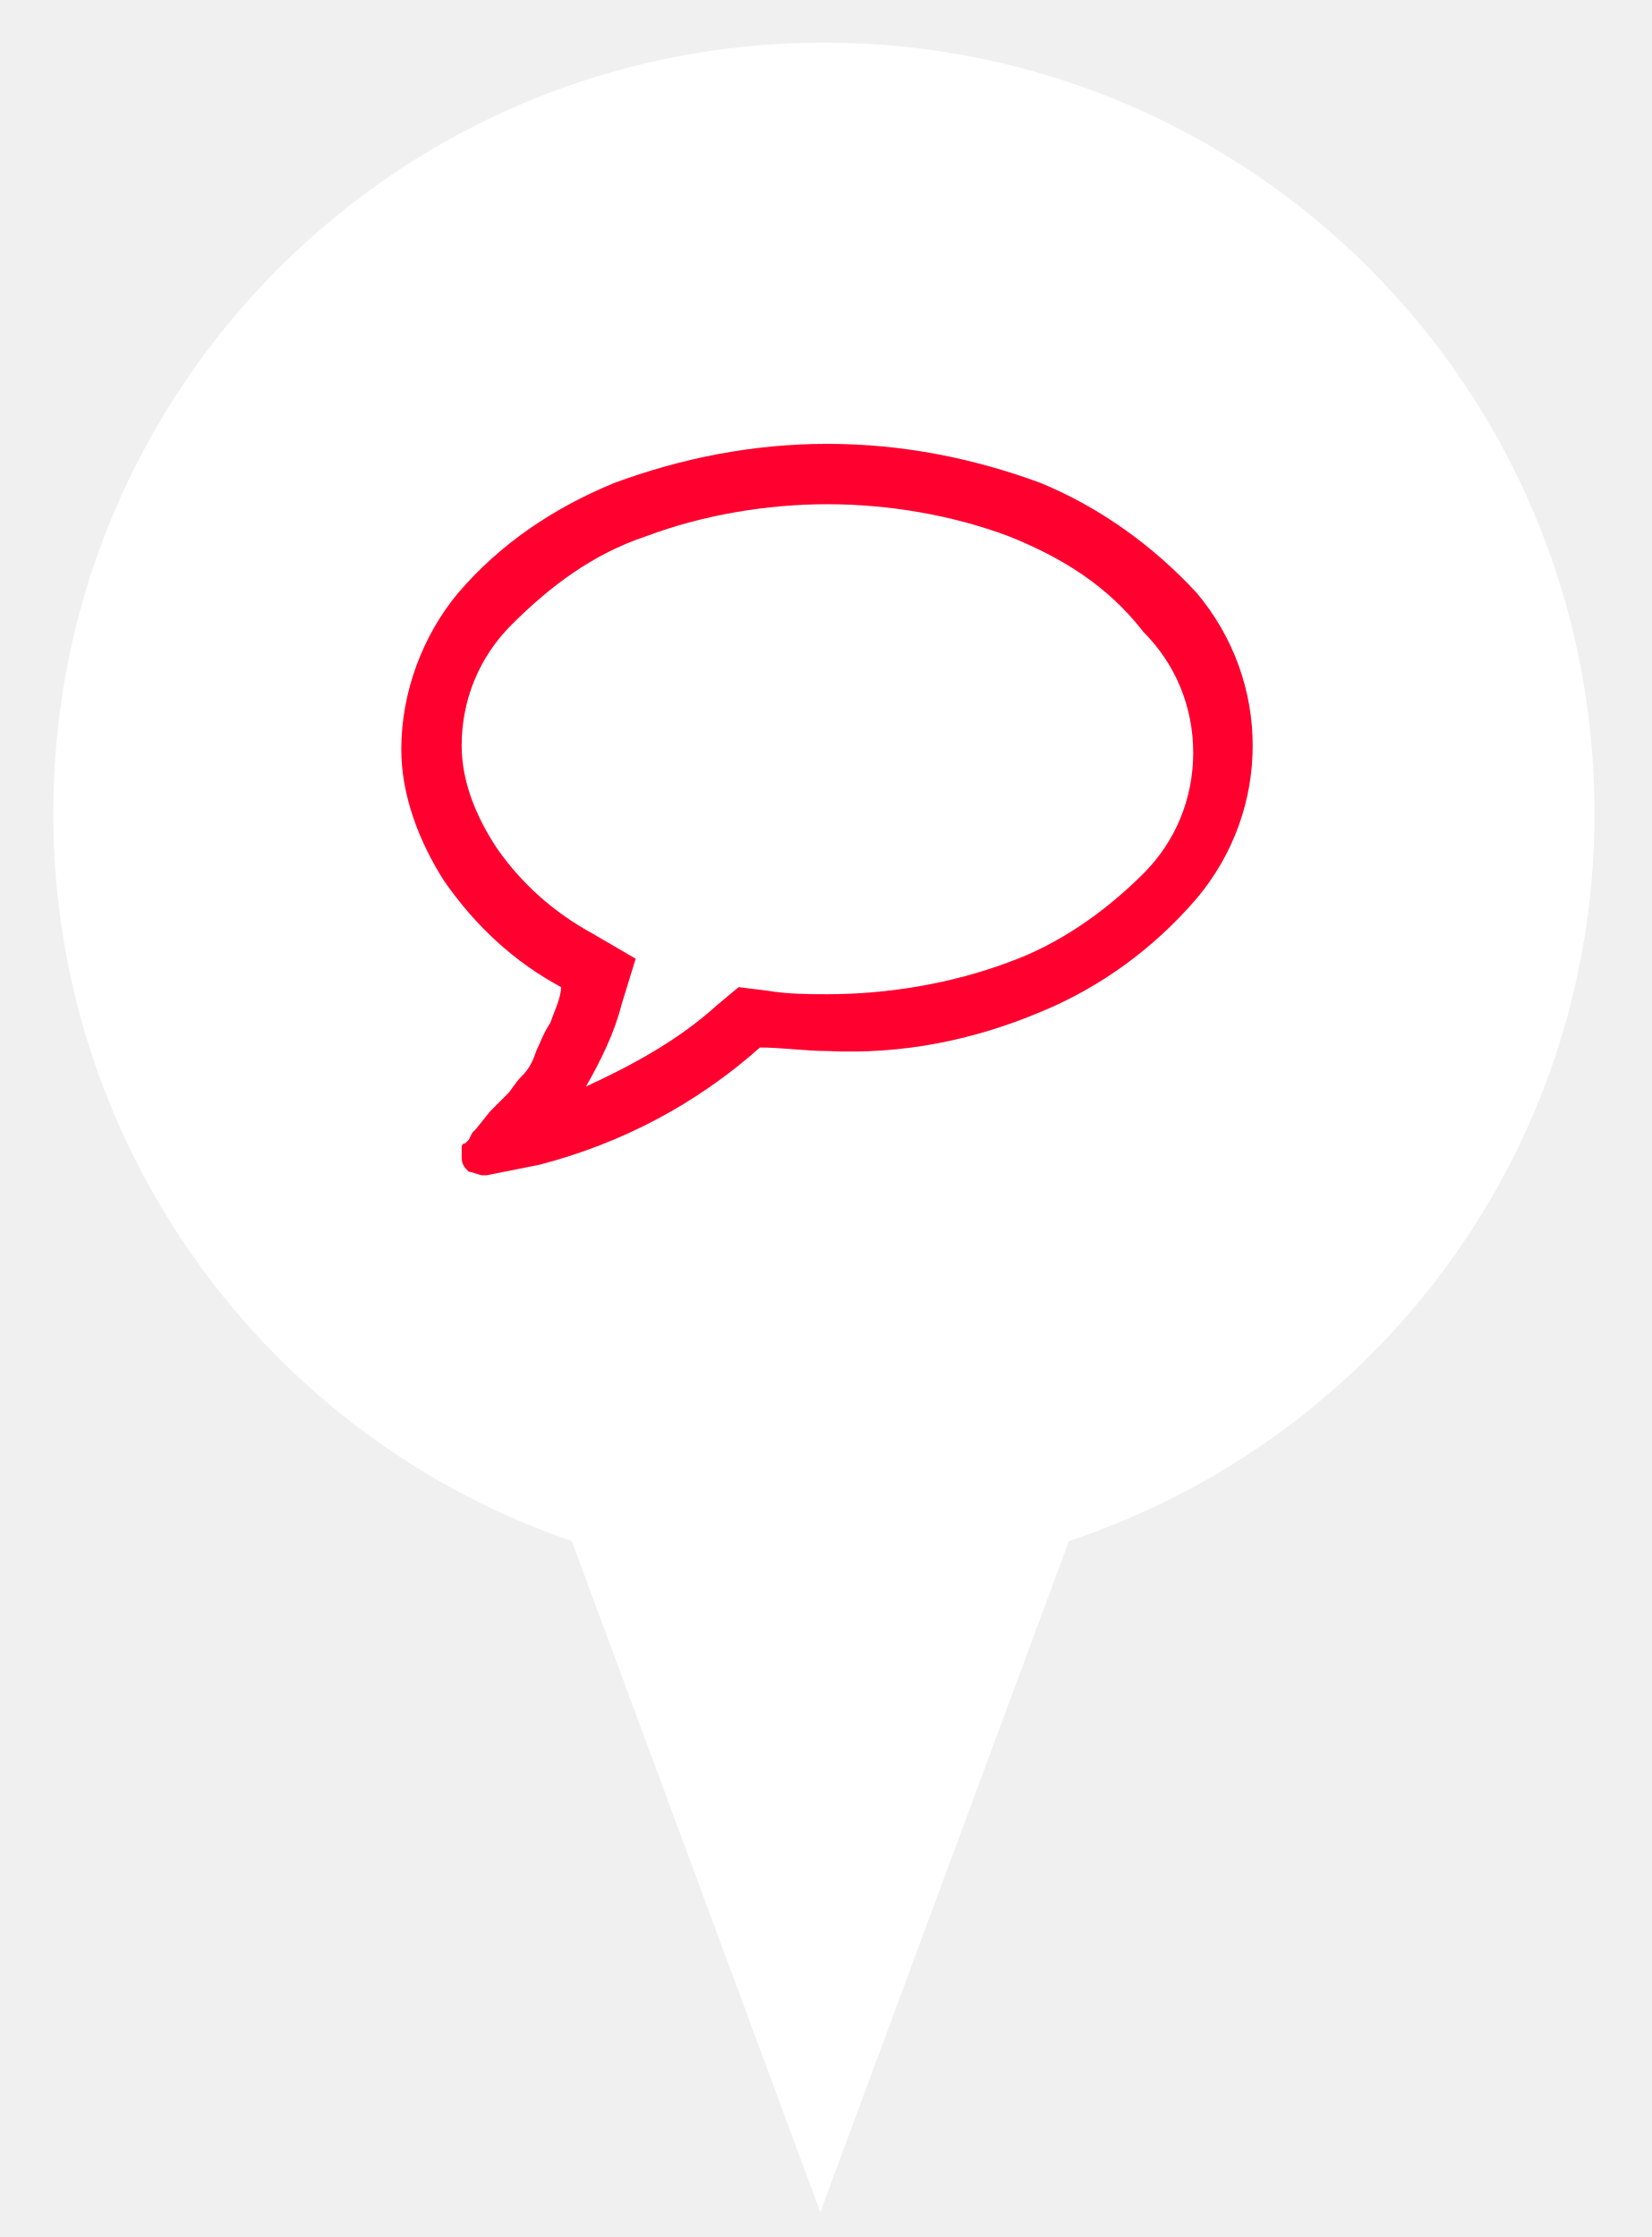
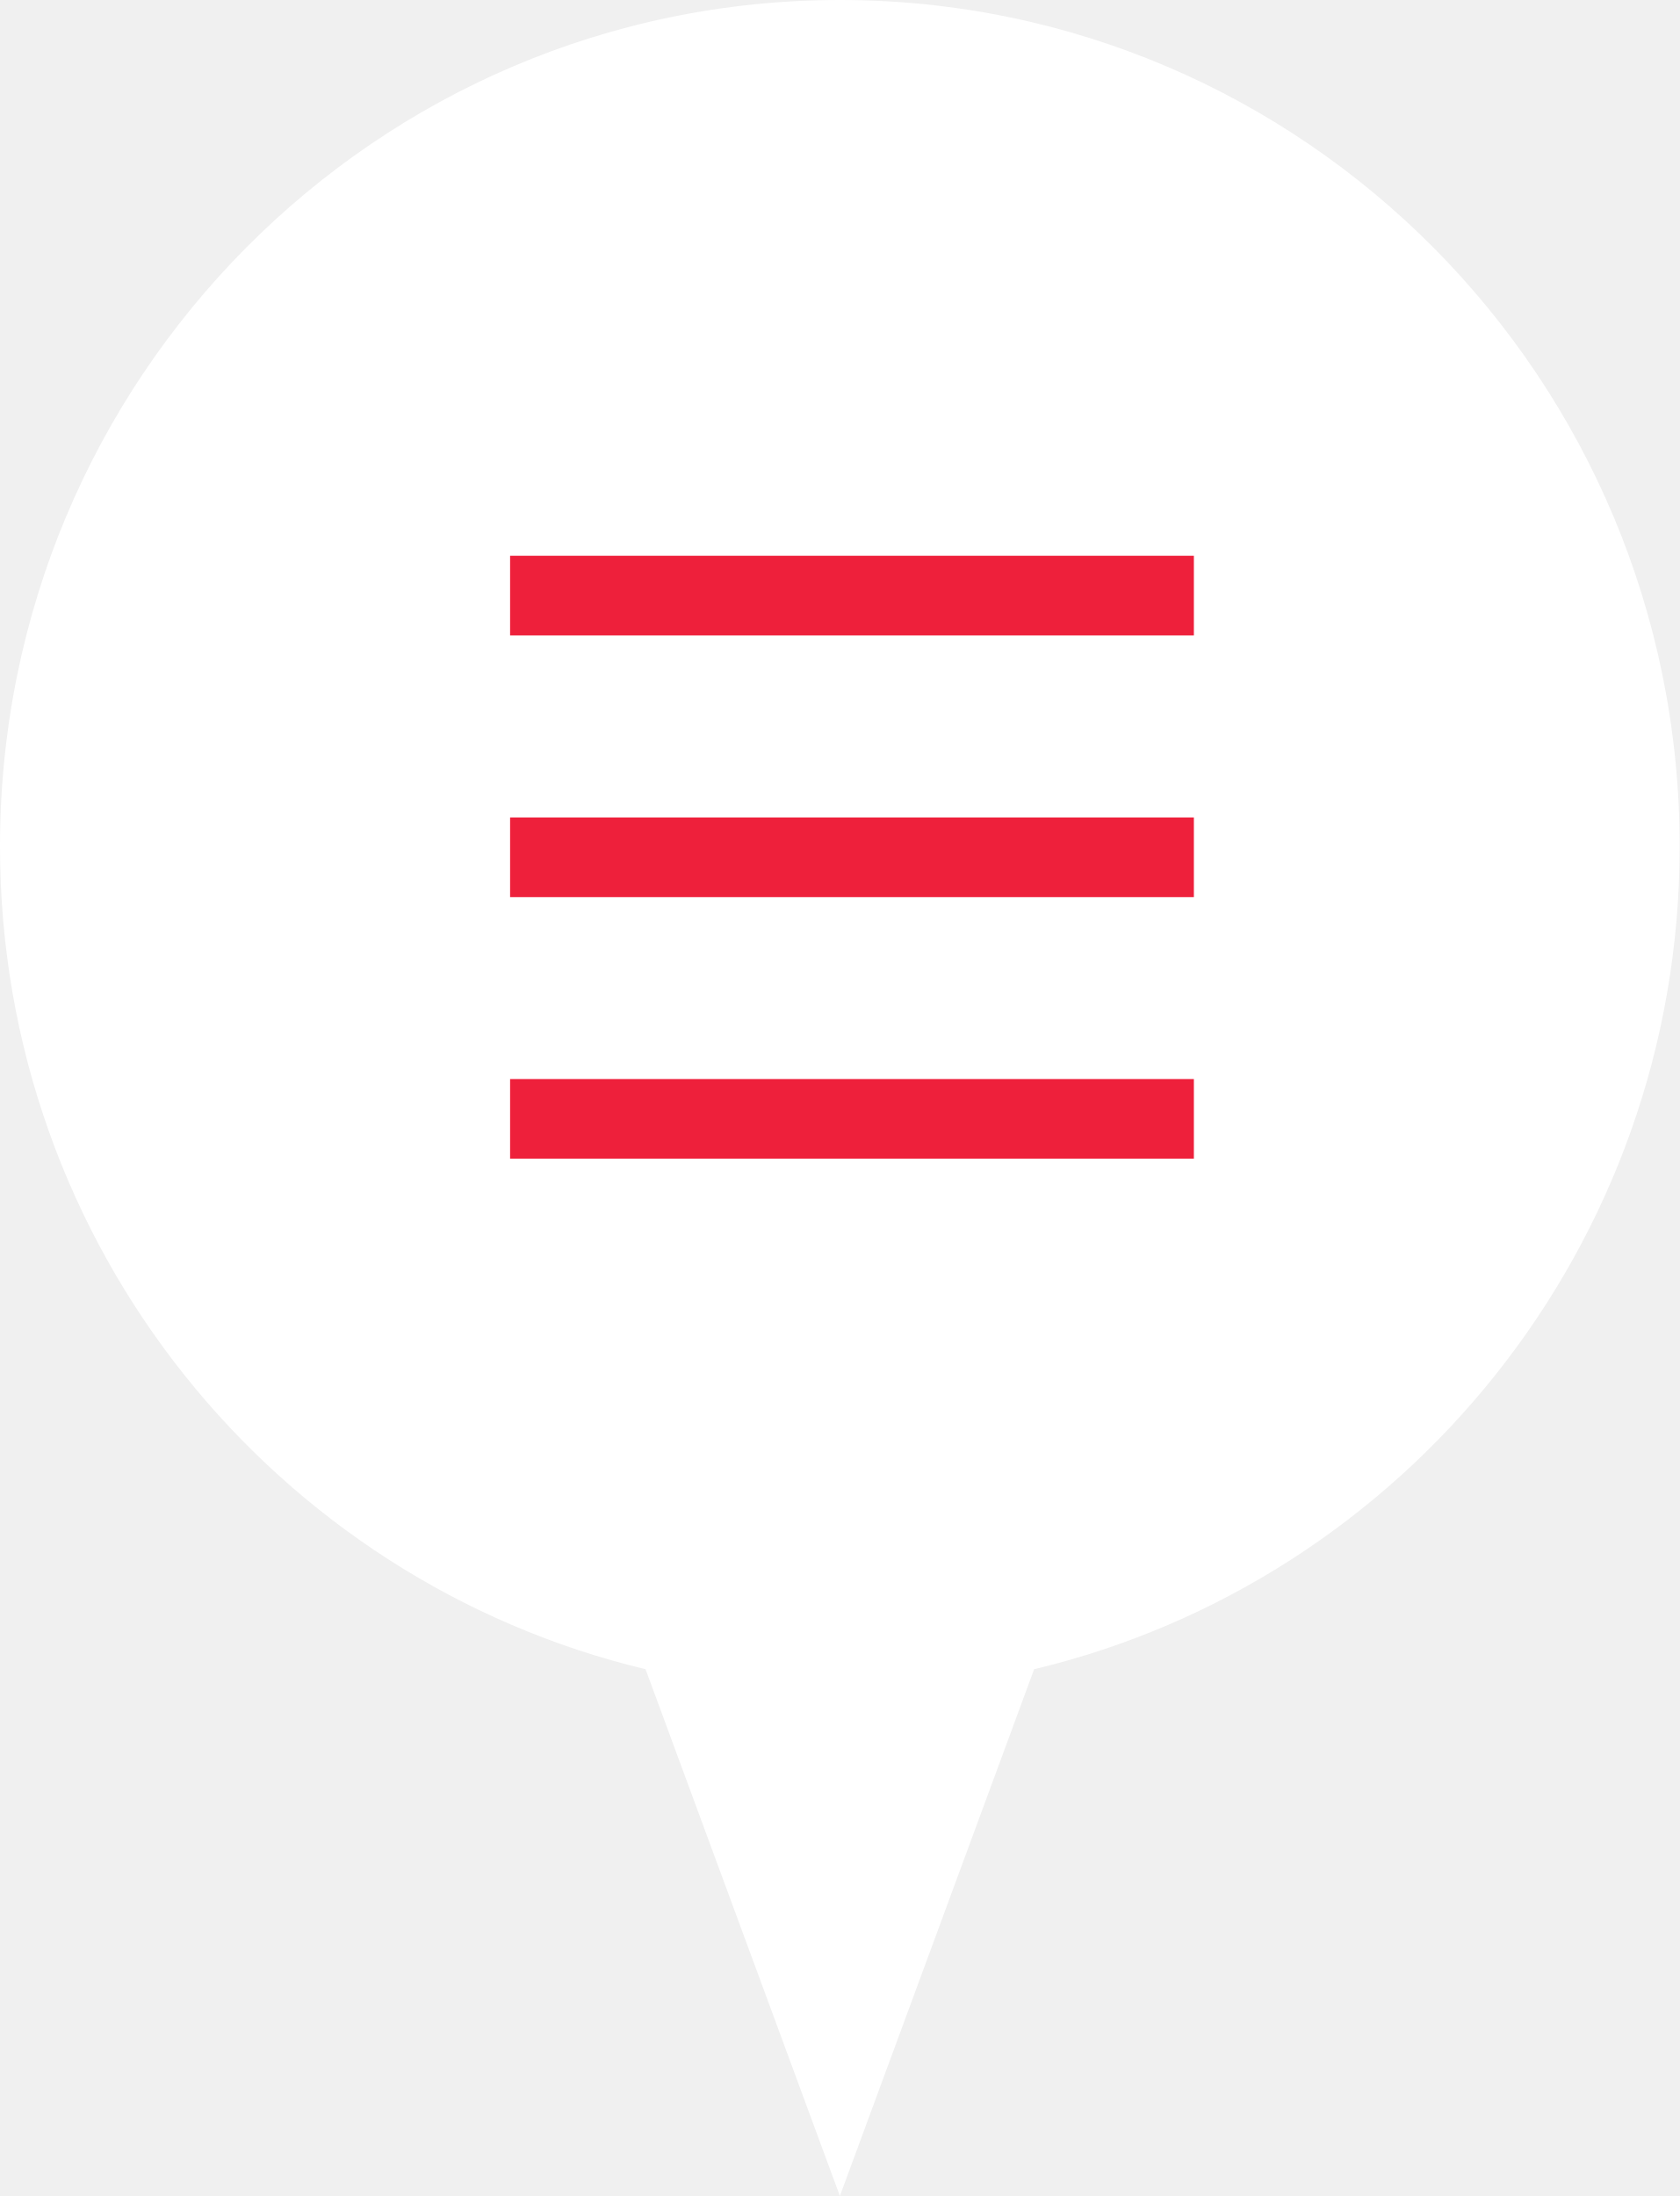
- <svg xmlns="http://www.w3.org/2000/svg" version="1.1" baseProfile="tiny" id="Layer_1" x="0px" y="0px" width="46.5px" height="63px" viewBox="0 0 46.5 63" overflow="scroll" xml:space="preserve">
-   <path fill="#FFFFFF" d="M44.9,22.9c0-12-9.7-21.7-21.7-21.7c-12,0-21.7,9.7-21.7,21.7c0,9.5,6.1,17.6,14.6,20.5l7,18.9l7-18.9  C38.8,40.5,44.9,32.4,44.9,22.9z" />
-   <g id="Layer_2">
-     <g id="Layer_1-2">
-       <g>
-         <path fill="#FF002F" d="M33.7,16.7c2.1,2.5,2.1,6.1,0,8.6c-1.2,1.4-2.7,2.5-4.4,3.2c-1.9,0.8-3.9,1.2-6,1.1     c-0.6,0-1.3-0.1-1.9-0.1c-1.8,1.6-3.9,2.7-6.2,3.3c-0.5,0.1-1,0.2-1.5,0.3h-0.1c-0.1,0-0.3-0.1-0.4-0.1c-0.1-0.1-0.2-0.2-0.2-0.4     l0,0c0-0.1,0-0.1,0-0.2v-0.1c0,0,0-0.1,0.1-0.1l0.1-0.1l0.1-0.2l0.1-0.1l0.4-0.5l0.5-0.5c0.1-0.1,0.2-0.3,0.4-0.5     c0.2-0.2,0.3-0.4,0.4-0.7c0.1-0.2,0.2-0.5,0.4-0.8c0.1-0.3,0.3-0.7,0.3-1c-1.3-0.7-2.4-1.7-3.3-3c-0.7-1.1-1.2-2.4-1.2-3.7     c0-1.6,0.6-3.2,1.6-4.4c1.2-1.4,2.7-2.4,4.4-3.1c1.9-0.7,3.9-1.1,6-1.1s4.1,0.4,6,1.1C31,14.3,32.5,15.4,33.7,16.7z M28.4,15.1     c-1.6-0.6-3.4-0.9-5.1-0.9c-1.7,0-3.5,0.3-5.1,0.9c-1.5,0.5-2.7,1.4-3.8,2.5C13.5,18.5,13,19.7,13,21c0,1,0.4,2,1,2.9     c0.7,1,1.6,1.8,2.7,2.4l1.2,0.7l-0.4,1.3c-0.2,0.8-0.6,1.6-1,2.3c1.3-0.6,2.6-1.3,3.7-2.3l0.6-0.5l0.8,0.1     c0.6,0.1,1.2,0.1,1.7,0.1c1.7,0,3.5-0.3,5.1-0.9c1.4-0.5,2.7-1.4,3.8-2.5c0.9-0.9,1.4-2.1,1.4-3.4s-0.5-2.5-1.4-3.4     C31.2,16.5,29.9,15.7,28.4,15.1z" />
-       </g>
-     </g>
+ <svg xmlns="http://www.w3.org/2000/svg" xmlns:xlink="http://www.w3.org/1999/xlink" version="1.1" id="Layer_1" x="0px" y="0px" width="21.091px" height="27.568px" viewBox="0 0 21.091 27.568" enable-background="new 0 0 21.091 27.568" xml:space="preserve">
+   <g>
+     <defs>
+       <rect id="SVGID_1_" x="0" y="0" width="21.092" height="27.569" />
+     </defs>
+     <clipPath id="SVGID_2_">
+       <use xlink:href="#SVGID_1_" overflow="visible" />
+     </clipPath>
+     <path clip-path="url(#SVGID_2_)" fill="#FFFFFF" d="M21.091,10.626C21.091,4.756,16.371,0,10.546,0C4.72,0,0,4.756,0,10.626   c0,5.02,3.46,9.217,8.106,10.329l2.44,6.613l2.439-6.613C17.63,19.846,21.091,15.646,21.091,10.626" />
  </g>
+   <line fill="none" stroke="#EE203B" x1="6.405" y1="7.477" x2="14.991" y2="7.477" />
+   <line fill="none" stroke="#EE203B" x1="6.405" y1="10.762" x2="14.991" y2="10.762" />
+   <line fill="none" stroke="#EE203B" x1="6.405" y1="14.046" x2="14.991" y2="14.046" />
</svg>
